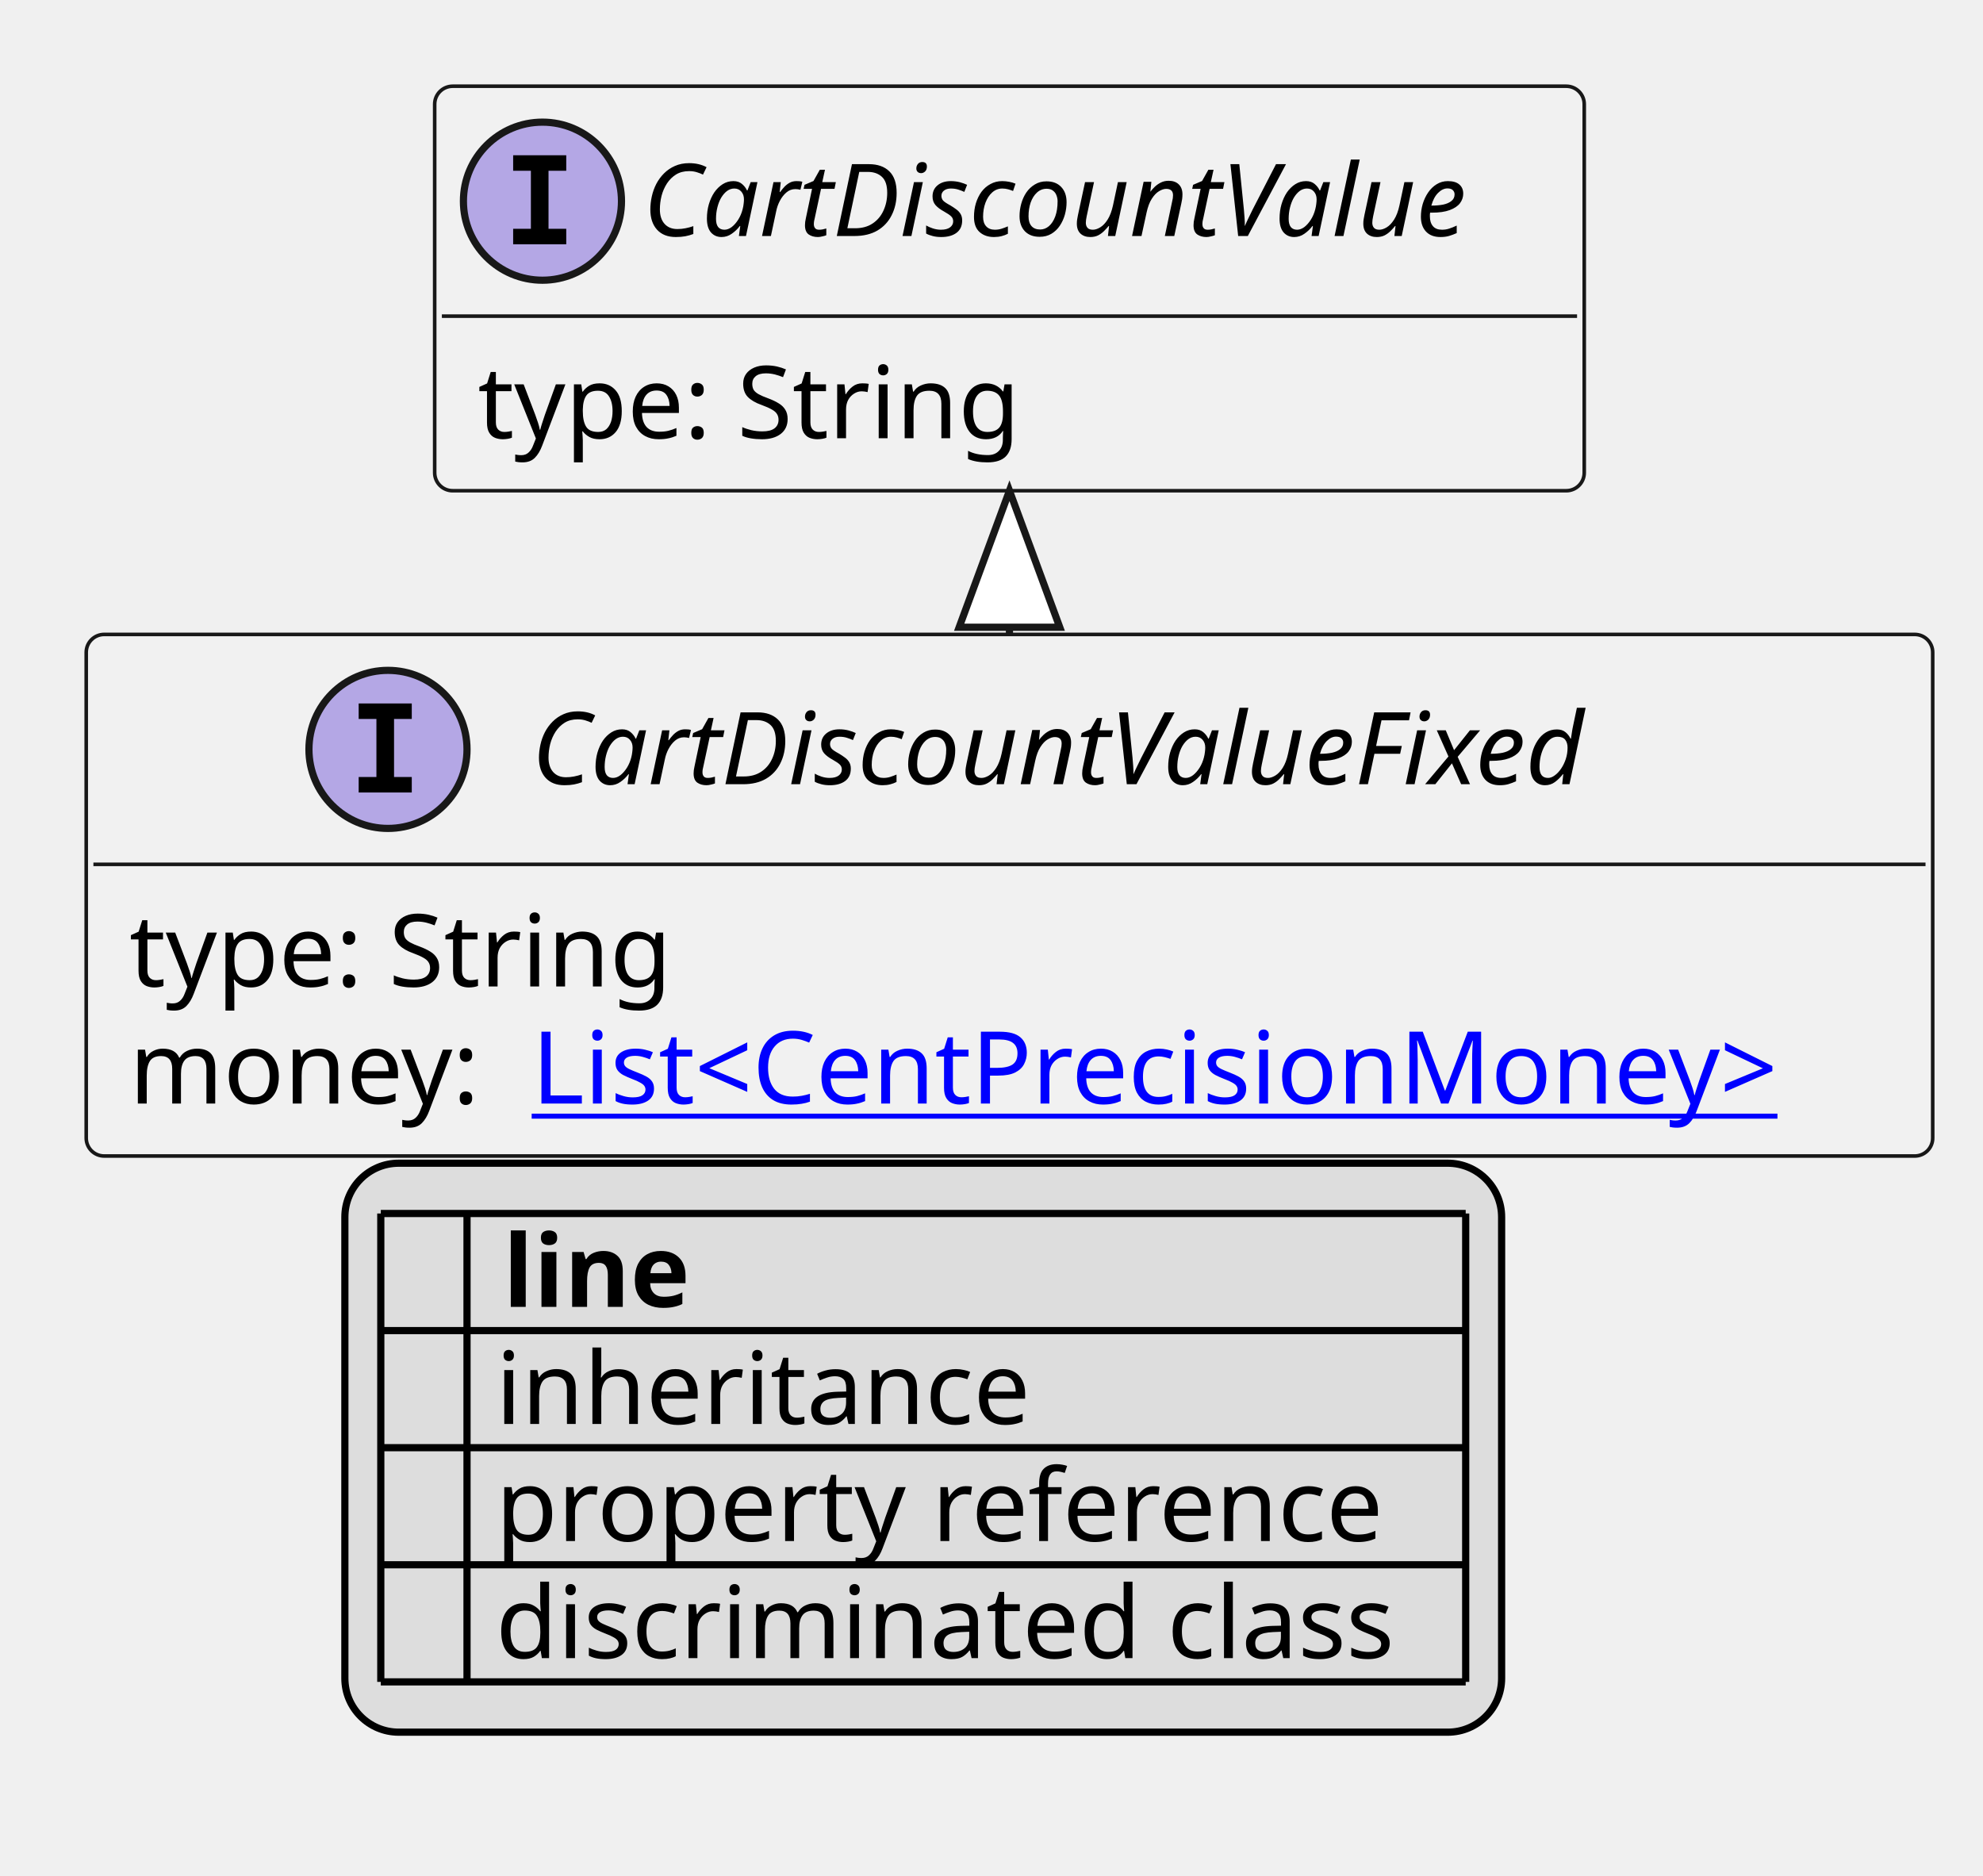
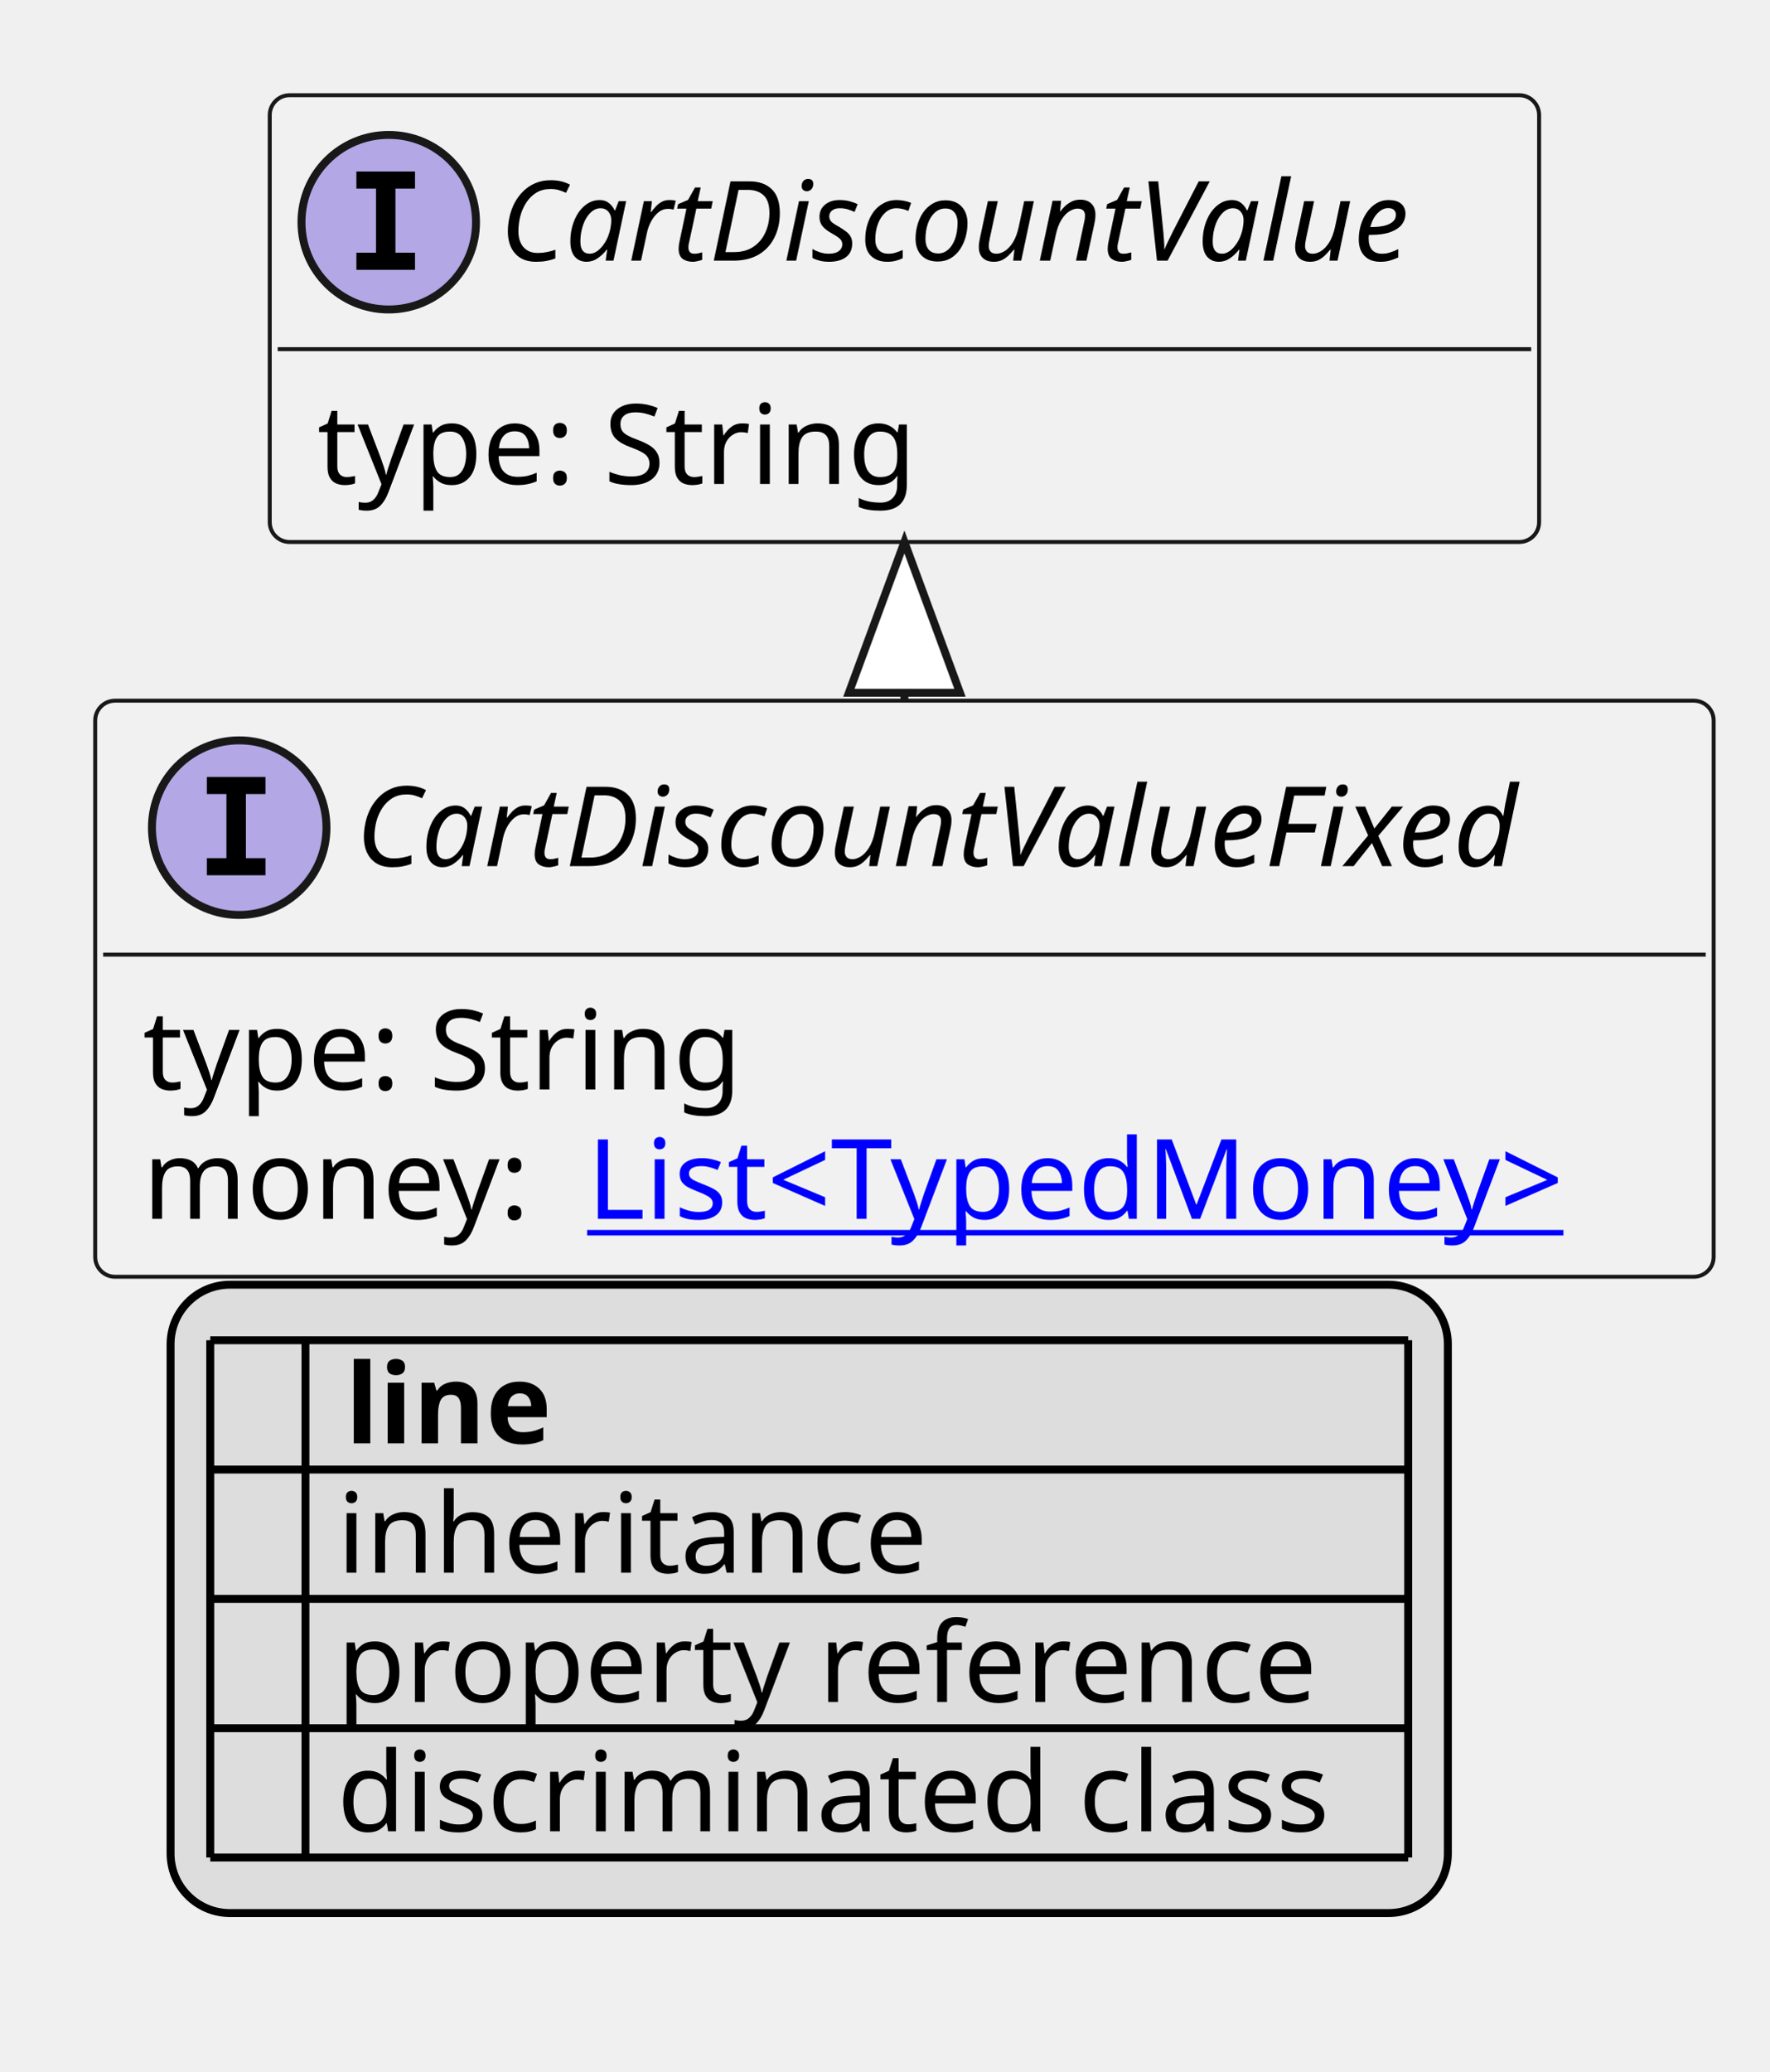
- <svg xmlns="http://www.w3.org/2000/svg" xmlns:xlink="http://www.w3.org/1999/xlink" contentStyleType="text/css" height="261px" preserveAspectRatio="none" style="width:276px;height:261px;background:#FFFFFF;" version="1.1" viewBox="0 0 276 261" width="276px" zoomAndPan="magnify">
+ <svg xmlns="http://www.w3.org/2000/svg" xmlns:xlink="http://www.w3.org/1999/xlink" contentStyleType="text/css" height="261px" preserveAspectRatio="none" style="width:223px;height:261px;background:#FFFFFF;" version="1.1" viewBox="0 0 223 261" width="223px" zoomAndPan="magnify">
  <defs>
-     <filter height="1" id="b2wyy42n9akq00" width="1" x="0" y="0">
+     <filter height="1" id="b1947fk4m4x5340" width="1" x="0" y="0">
      <feFlood flood-color="#000000" result="flood" />
      <feComposite in="SourceGraphic" in2="flood" operator="over" />
    </filter>
-     <filter height="1" id="b2wyy42n9akq01" width="1" x="0" y="0">
+     <filter height="1" id="b1947fk4m4x5341" width="1" x="0" y="0">
      <feFlood flood-color="#008000" result="flood" />
      <feComposite in="SourceGraphic" in2="flood" operator="over" />
    </filter>
-     <filter height="1" id="b2wyy42n9akq02" width="1" x="0" y="0">
+     <filter height="1" id="b1947fk4m4x5342" width="1" x="0" y="0">
      <feFlood flood-color="#0000FF" result="flood" />
      <feComposite in="SourceGraphic" in2="flood" operator="over" />
    </filter>
  </defs>
  <g>
    <a href="CartDiscountValueFixed.svg" target="_top" title="CartDiscountValueFixed.svg" xlink:actuate="onRequest" xlink:href="CartDiscountValueFixed.svg" xlink:show="new" xlink:title="CartDiscountValueFixed.svg" xlink:type="simple">
      <g id="elem_CartDiscountValueFixed">
-         <rect codeLine="10" fill="#F1F1F1" height="72.594" id="CartDiscountValueFixed" rx="2.5" ry="2.5" style="stroke:#181818;stroke-width:0.5;" width="257" x="12" y="88.297" />
-         <ellipse cx="54" cy="104.297" fill="#B4A7E5" rx="11" ry="11" style="stroke:#181818;stroke-width:1.0;" />
-         <path d="M49.922,100.062 L49.922,97.906 L57.312,97.906 L57.312,100.062 L54.844,100.062 L54.844,108.141 L57.312,108.141 L57.312,110.297 L49.922,110.297 L49.922,108.141 L52.391,108.141 L52.391,100.062 L49.922,100.062 Z " fill="#000000" />
-         <text fill="#000000" font-family="sans-serif" font-size="14" font-style="italic" lengthAdjust="spacing" textLength="165" x="74" y="109.144">CartDiscountValueFixed</text>
-         <line style="stroke:#181818;stroke-width:0.5;" x1="13" x2="268" y1="120.297" y2="120.297" />
+         <rect codeLine="10" fill="#F1F1F1" height="72.594" id="CartDiscountValueFixed" rx="2.5" ry="2.5" style="stroke:#181818;stroke-width:0.5;" width="204" x="12" y="88.297" />
+         <ellipse cx="30.15" cy="104.297" fill="#B4A7E5" rx="11" ry="11" style="stroke:#181818;stroke-width:1.0;" />
+         <path d="M26.072,100.062 L26.072,97.906 L33.462,97.906 L33.462,100.062 L30.994,100.062 L30.994,108.141 L33.462,108.141 L33.462,110.297 L26.072,110.297 L26.072,108.141 L28.541,108.141 L28.541,100.062 L26.072,100.062 Z " fill="#000000" />
+         <text fill="#000000" font-family="sans-serif" font-size="14" font-style="italic" lengthAdjust="spacing" textLength="165" x="44.85" y="109.144">CartDiscountValueFixed</text>
+         <line style="stroke:#181818;stroke-width:0.5;" x1="13" x2="215" y1="120.297" y2="120.297" />
        <text fill="#000000" font-family="sans-serif" font-size="14" lengthAdjust="spacing" textLength="79" x="18" y="137.292">type: String</text>
        <text fill="#000000" font-family="sans-serif" font-size="14" lengthAdjust="spacing" textLength="52" x="18" y="153.589">money:</text>
-         <a href="CentPrecisionMoney.svg" target="_top" title="CentPrecisionMoney.svg" xlink:actuate="onRequest" xlink:href="CentPrecisionMoney.svg" xlink:show="new" xlink:title="CentPrecisionMoney.svg" xlink:type="simple">
-           <text fill="#0000FF" font-family="sans-serif" font-size="14" lengthAdjust="spacing" text-decoration="underline" textLength="189" x="74" y="153.589">List&lt;CentPrecisionMoney&gt;</text>
+         <a href="TypedMoney.svg" target="_top" title="TypedMoney.svg" xlink:actuate="onRequest" xlink:href="TypedMoney.svg" xlink:show="new" xlink:title="TypedMoney.svg" xlink:type="simple">
+           <text fill="#0000FF" font-family="sans-serif" font-size="14" lengthAdjust="spacing" text-decoration="underline" textLength="136" x="74" y="153.589">List&lt;TypedMoney&gt;</text>
        </a>
      </g>
    </a>
    <a href="CartDiscountValue.svg" target="_top" title="CartDiscountValue.svg" xlink:actuate="onRequest" xlink:href="CartDiscountValue.svg" xlink:show="new" xlink:title="CartDiscountValue.svg" xlink:type="simple">
      <g id="elem_CartDiscountValue">
-         <rect codeLine="14" fill="#F1F1F1" height="56.297" id="CartDiscountValue" rx="2.5" ry="2.5" style="stroke:#181818;stroke-width:0.5;" width="160" x="60.5" y="12" />
-         <ellipse cx="75.5" cy="28" fill="#B4A7E5" rx="11" ry="11" style="stroke:#181818;stroke-width:1.0;" />
-         <path d="M71.422,23.766 L71.422,21.609 L78.812,21.609 L78.812,23.766 L76.344,23.766 L76.344,31.844 L78.812,31.844 L78.812,34 L71.422,34 L71.422,31.844 L73.891,31.844 L73.891,23.766 L71.422,23.766 Z " fill="#000000" />
-         <text fill="#000000" font-family="sans-serif" font-size="14" font-style="italic" lengthAdjust="spacing" textLength="128" x="89.5" y="32.847">CartDiscountValue</text>
-         <line style="stroke:#181818;stroke-width:0.5;" x1="61.5" x2="219.5" y1="44" y2="44" />
-         <text fill="#000000" font-family="sans-serif" font-size="14" lengthAdjust="spacing" textLength="79" x="66.5" y="60.995">type: String</text>
+         <rect codeLine="14" fill="#F1F1F1" height="56.297" id="CartDiscountValue" rx="2.5" ry="2.5" style="stroke:#181818;stroke-width:0.5;" width="160" x="34" y="12" />
+         <ellipse cx="49" cy="28" fill="#B4A7E5" rx="11" ry="11" style="stroke:#181818;stroke-width:1.0;" />
+         <path d="M44.922,23.766 L44.922,21.609 L52.312,21.609 L52.312,23.766 L49.844,23.766 L49.844,31.844 L52.312,31.844 L52.312,34 L44.922,34 L44.922,31.844 L47.391,31.844 L47.391,23.766 L44.922,23.766 Z " fill="#000000" />
+         <text fill="#000000" font-family="sans-serif" font-size="14" font-style="italic" lengthAdjust="spacing" textLength="128" x="63" y="32.847">CartDiscountValue</text>
+         <line style="stroke:#181818;stroke-width:0.5;" x1="35" x2="193" y1="44" y2="44" />
+         <text fill="#000000" font-family="sans-serif" font-size="14" lengthAdjust="spacing" textLength="79" x="40" y="60.995">type: String</text>
      </g>
    </a>
-     <line style="stroke:#181818;stroke-width:1.0;" x1="140.5" x2="140.5" y1="68.297" y2="88.297" />
-     <polygon fill="#FFFFFF" points="140.5,68.297,133.5,87.297,147.5,87.297,140.5,68.297" style="stroke:#181818;stroke-width:1.0;" />
-     <rect fill="#DDDDDD" height="79.188" id="_legend" rx="7.5" ry="7.5" style="stroke:#000000;stroke-width:1.0;" width="161" x="48" y="161.891" />
-     <text fill="#000000" font-family="sans-serif" font-size="14" font-weight="bold" lengthAdjust="spacing" textLength="5" x="53" y="181.886"> </text>
-     <text fill="#000000" font-family="sans-serif" font-size="14" font-weight="bold" lengthAdjust="spacing" textLength="28" x="70" y="181.886">line</text>
-     <text fill="#000000" filter="url(#b2wyy42n9akq00)" font-family="sans-serif" font-size="14" lengthAdjust="spacing" textLength="12" x="53" y="198.183">   </text>
-     <text fill="#000000" font-family="sans-serif" font-size="14" lengthAdjust="spacing" textLength="77" x="69" y="198.183">inheritance</text>
-     <text fill="#000000" filter="url(#b2wyy42n9akq01)" font-family="sans-serif" font-size="14" lengthAdjust="spacing" textLength="12" x="53" y="214.48">   </text>
-     <text fill="#000000" font-family="sans-serif" font-size="14" lengthAdjust="spacing" textLength="129" x="69" y="214.48">property reference</text>
-     <text fill="#000000" filter="url(#b2wyy42n9akq02)" font-family="sans-serif" font-size="14" lengthAdjust="spacing" textLength="12" x="53" y="230.776">   </text>
-     <text fill="#000000" font-family="sans-serif" font-size="14" lengthAdjust="spacing" textLength="131" x="69" y="230.776">discriminated class</text>
-     <line style="stroke:#000000;stroke-width:1.0;" x1="53" x2="204" y1="168.891" y2="168.891" />
-     <line style="stroke:#000000;stroke-width:1.0;" x1="53" x2="204" y1="185.188" y2="185.188" />
-     <line style="stroke:#000000;stroke-width:1.0;" x1="53" x2="204" y1="201.484" y2="201.484" />
-     <line style="stroke:#000000;stroke-width:1.0;" x1="53" x2="204" y1="217.781" y2="217.781" />
-     <line style="stroke:#000000;stroke-width:1.0;" x1="53" x2="204" y1="234.078" y2="234.078" />
-     <line style="stroke:#000000;stroke-width:1.0;" x1="53" x2="53" y1="168.891" y2="234.078" />
-     <line style="stroke:#000000;stroke-width:1.0;" x1="65" x2="65" y1="168.891" y2="234.078" />
-     <line style="stroke:#000000;stroke-width:1.0;" x1="204" x2="204" y1="168.891" y2="234.078" />
+     <line style="stroke:#181818;stroke-width:1.0;" x1="114" x2="114" y1="68.297" y2="88.297" />
+     <polygon fill="#FFFFFF" points="114,68.297,107,87.297,121,87.297,114,68.297" style="stroke:#181818;stroke-width:1.0;" />
+     <rect fill="#DDDDDD" height="79.188" id="_legend" rx="7.5" ry="7.5" style="stroke:#000000;stroke-width:1.0;" width="161" x="21.5" y="161.891" />
+     <text fill="#000000" font-family="sans-serif" font-size="14" font-weight="bold" lengthAdjust="spacing" textLength="5" x="26.5" y="181.886"> </text>
+     <text fill="#000000" font-family="sans-serif" font-size="14" font-weight="bold" lengthAdjust="spacing" textLength="28" x="43.5" y="181.886">line</text>
+     <text fill="#000000" filter="url(#b1947fk4m4x5340)" font-family="sans-serif" font-size="14" lengthAdjust="spacing" textLength="12" x="26.5" y="198.183">   </text>
+     <text fill="#000000" font-family="sans-serif" font-size="14" lengthAdjust="spacing" textLength="77" x="42.5" y="198.183">inheritance</text>
+     <text fill="#000000" filter="url(#b1947fk4m4x5341)" font-family="sans-serif" font-size="14" lengthAdjust="spacing" textLength="12" x="26.5" y="214.48">   </text>
+     <text fill="#000000" font-family="sans-serif" font-size="14" lengthAdjust="spacing" textLength="129" x="42.5" y="214.48">property reference</text>
+     <text fill="#000000" filter="url(#b1947fk4m4x5342)" font-family="sans-serif" font-size="14" lengthAdjust="spacing" textLength="12" x="26.5" y="230.776">   </text>
+     <text fill="#000000" font-family="sans-serif" font-size="14" lengthAdjust="spacing" textLength="131" x="42.5" y="230.776">discriminated class</text>
+     <line style="stroke:#000000;stroke-width:1.0;" x1="26.5" x2="177.5" y1="168.891" y2="168.891" />
+     <line style="stroke:#000000;stroke-width:1.0;" x1="26.5" x2="177.5" y1="185.188" y2="185.188" />
+     <line style="stroke:#000000;stroke-width:1.0;" x1="26.5" x2="177.5" y1="201.484" y2="201.484" />
+     <line style="stroke:#000000;stroke-width:1.0;" x1="26.5" x2="177.5" y1="217.781" y2="217.781" />
+     <line style="stroke:#000000;stroke-width:1.0;" x1="26.5" x2="177.5" y1="234.078" y2="234.078" />
+     <line style="stroke:#000000;stroke-width:1.0;" x1="26.5" x2="26.5" y1="168.891" y2="234.078" />
+     <line style="stroke:#000000;stroke-width:1.0;" x1="38.5" x2="38.5" y1="168.891" y2="234.078" />
+     <line style="stroke:#000000;stroke-width:1.0;" x1="177.5" x2="177.5" y1="168.891" y2="234.078" />
  </g>
</svg>
